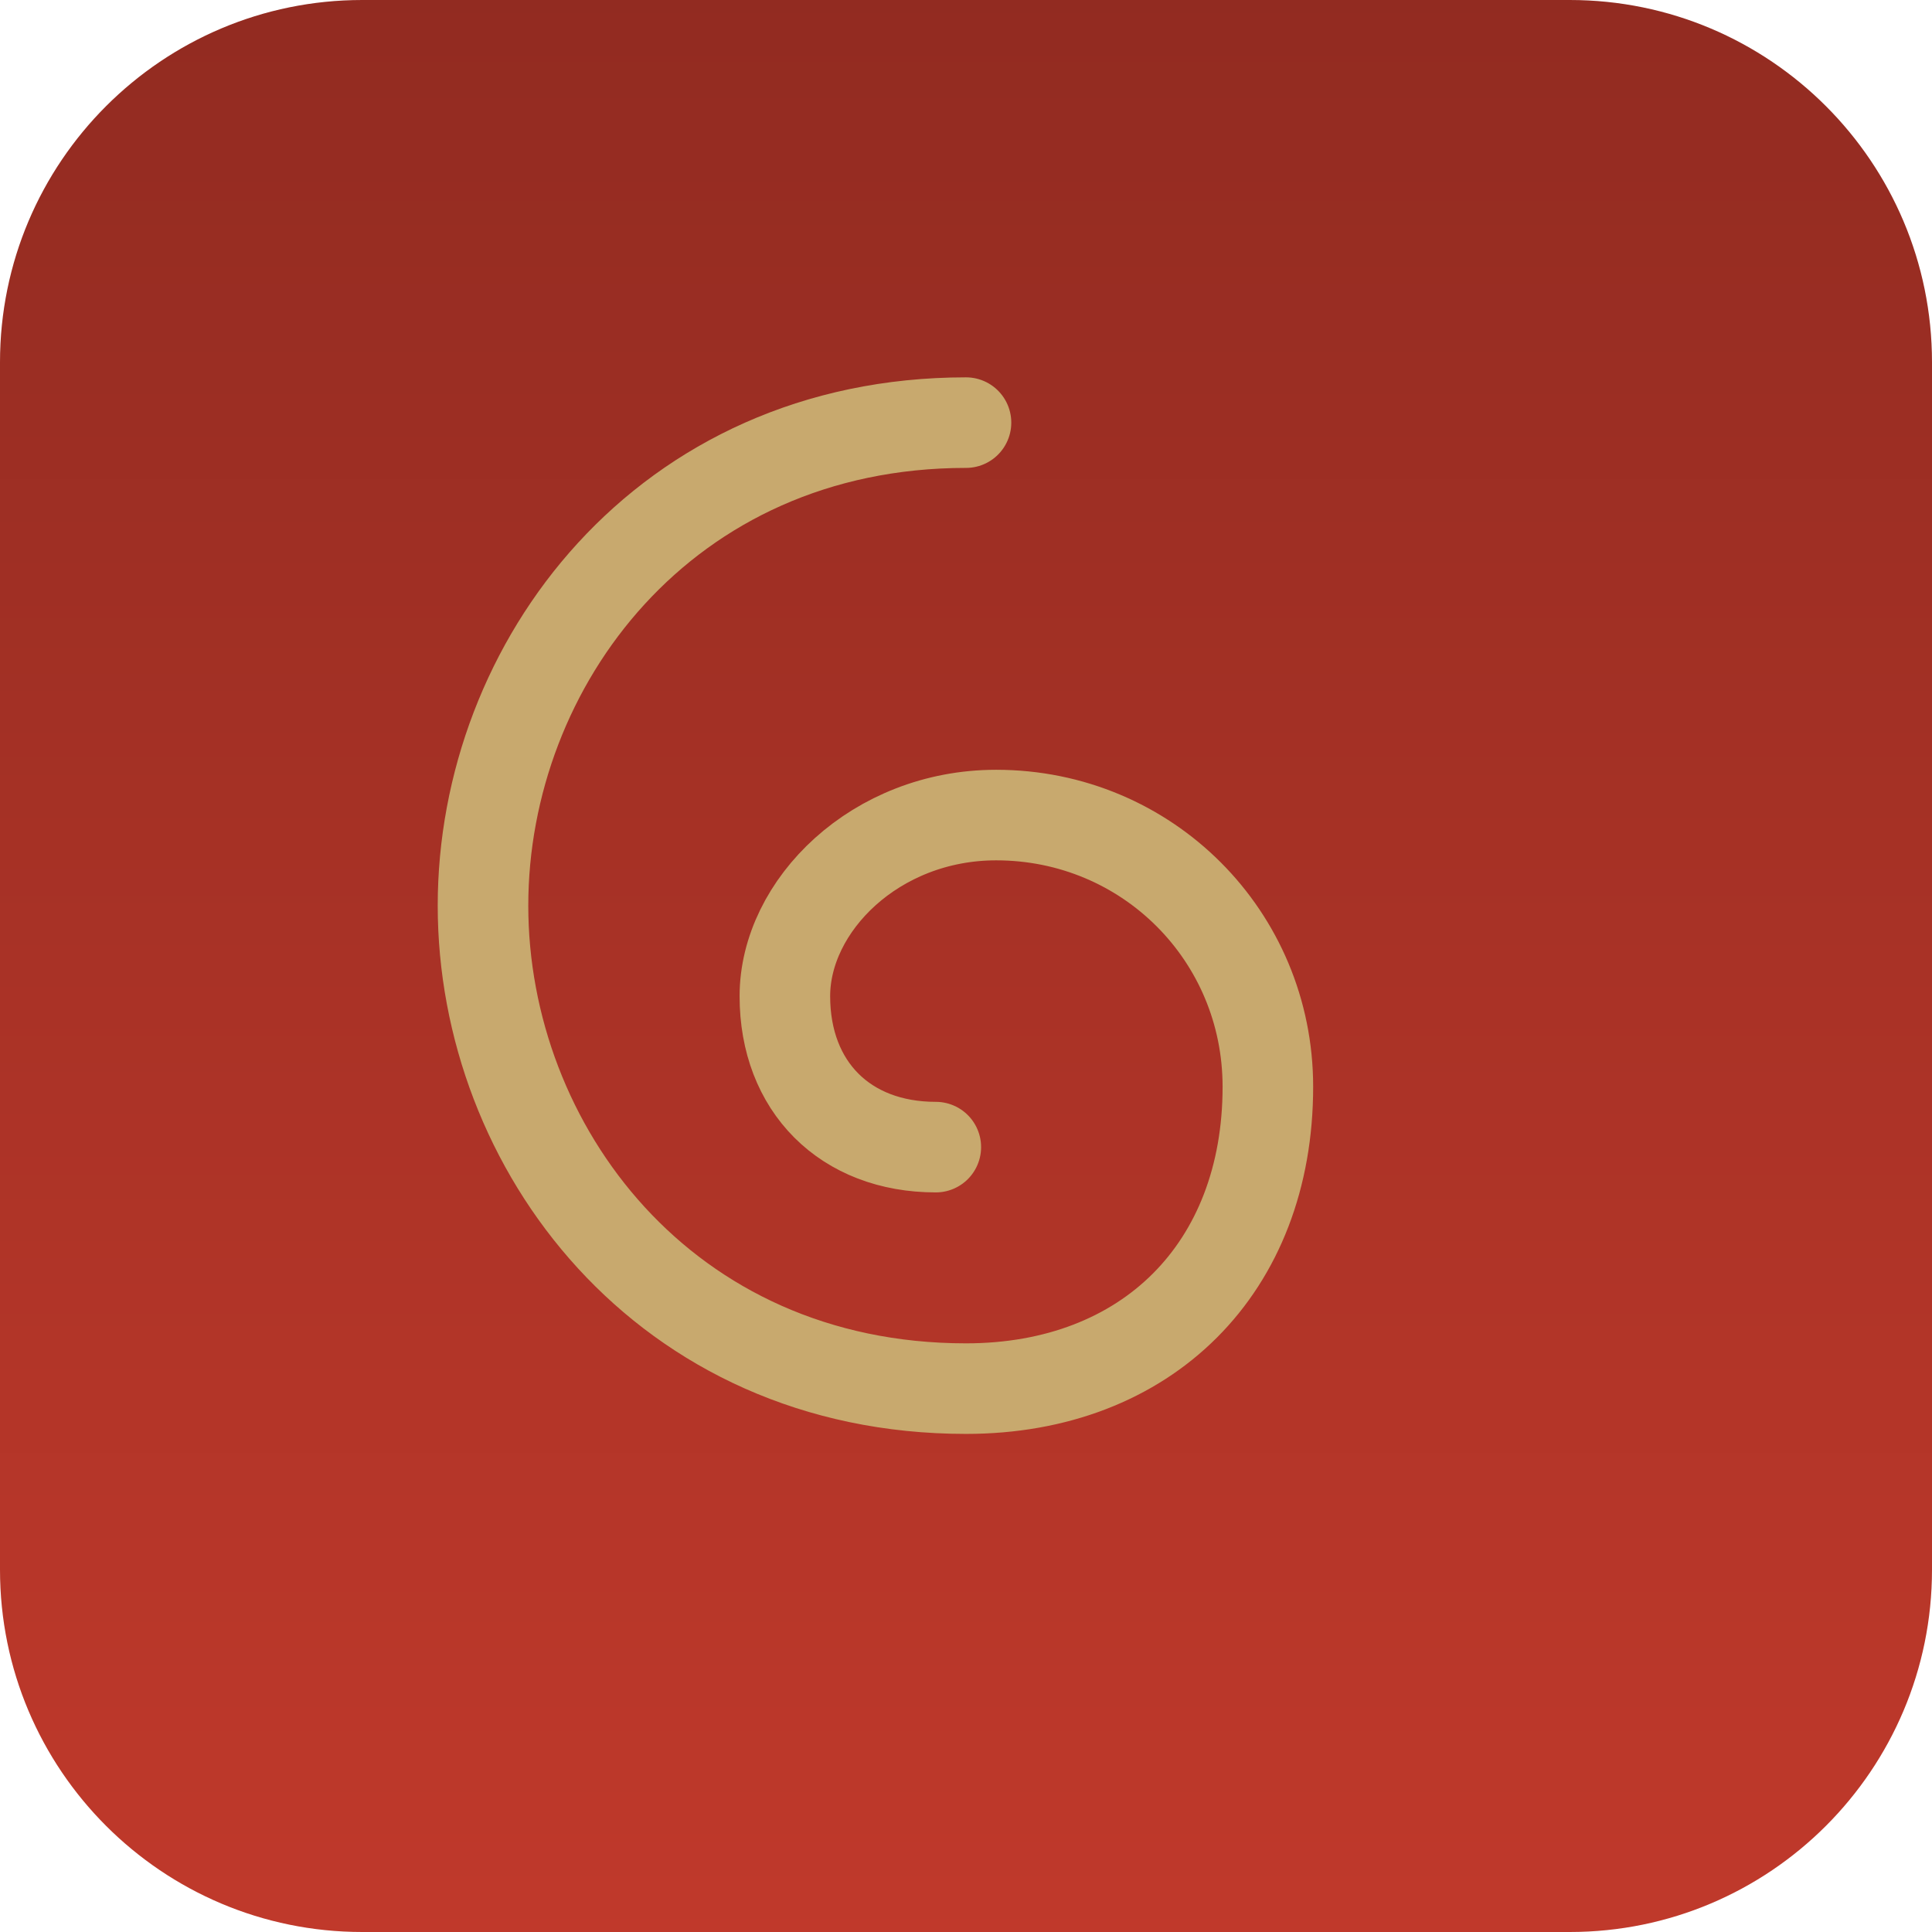
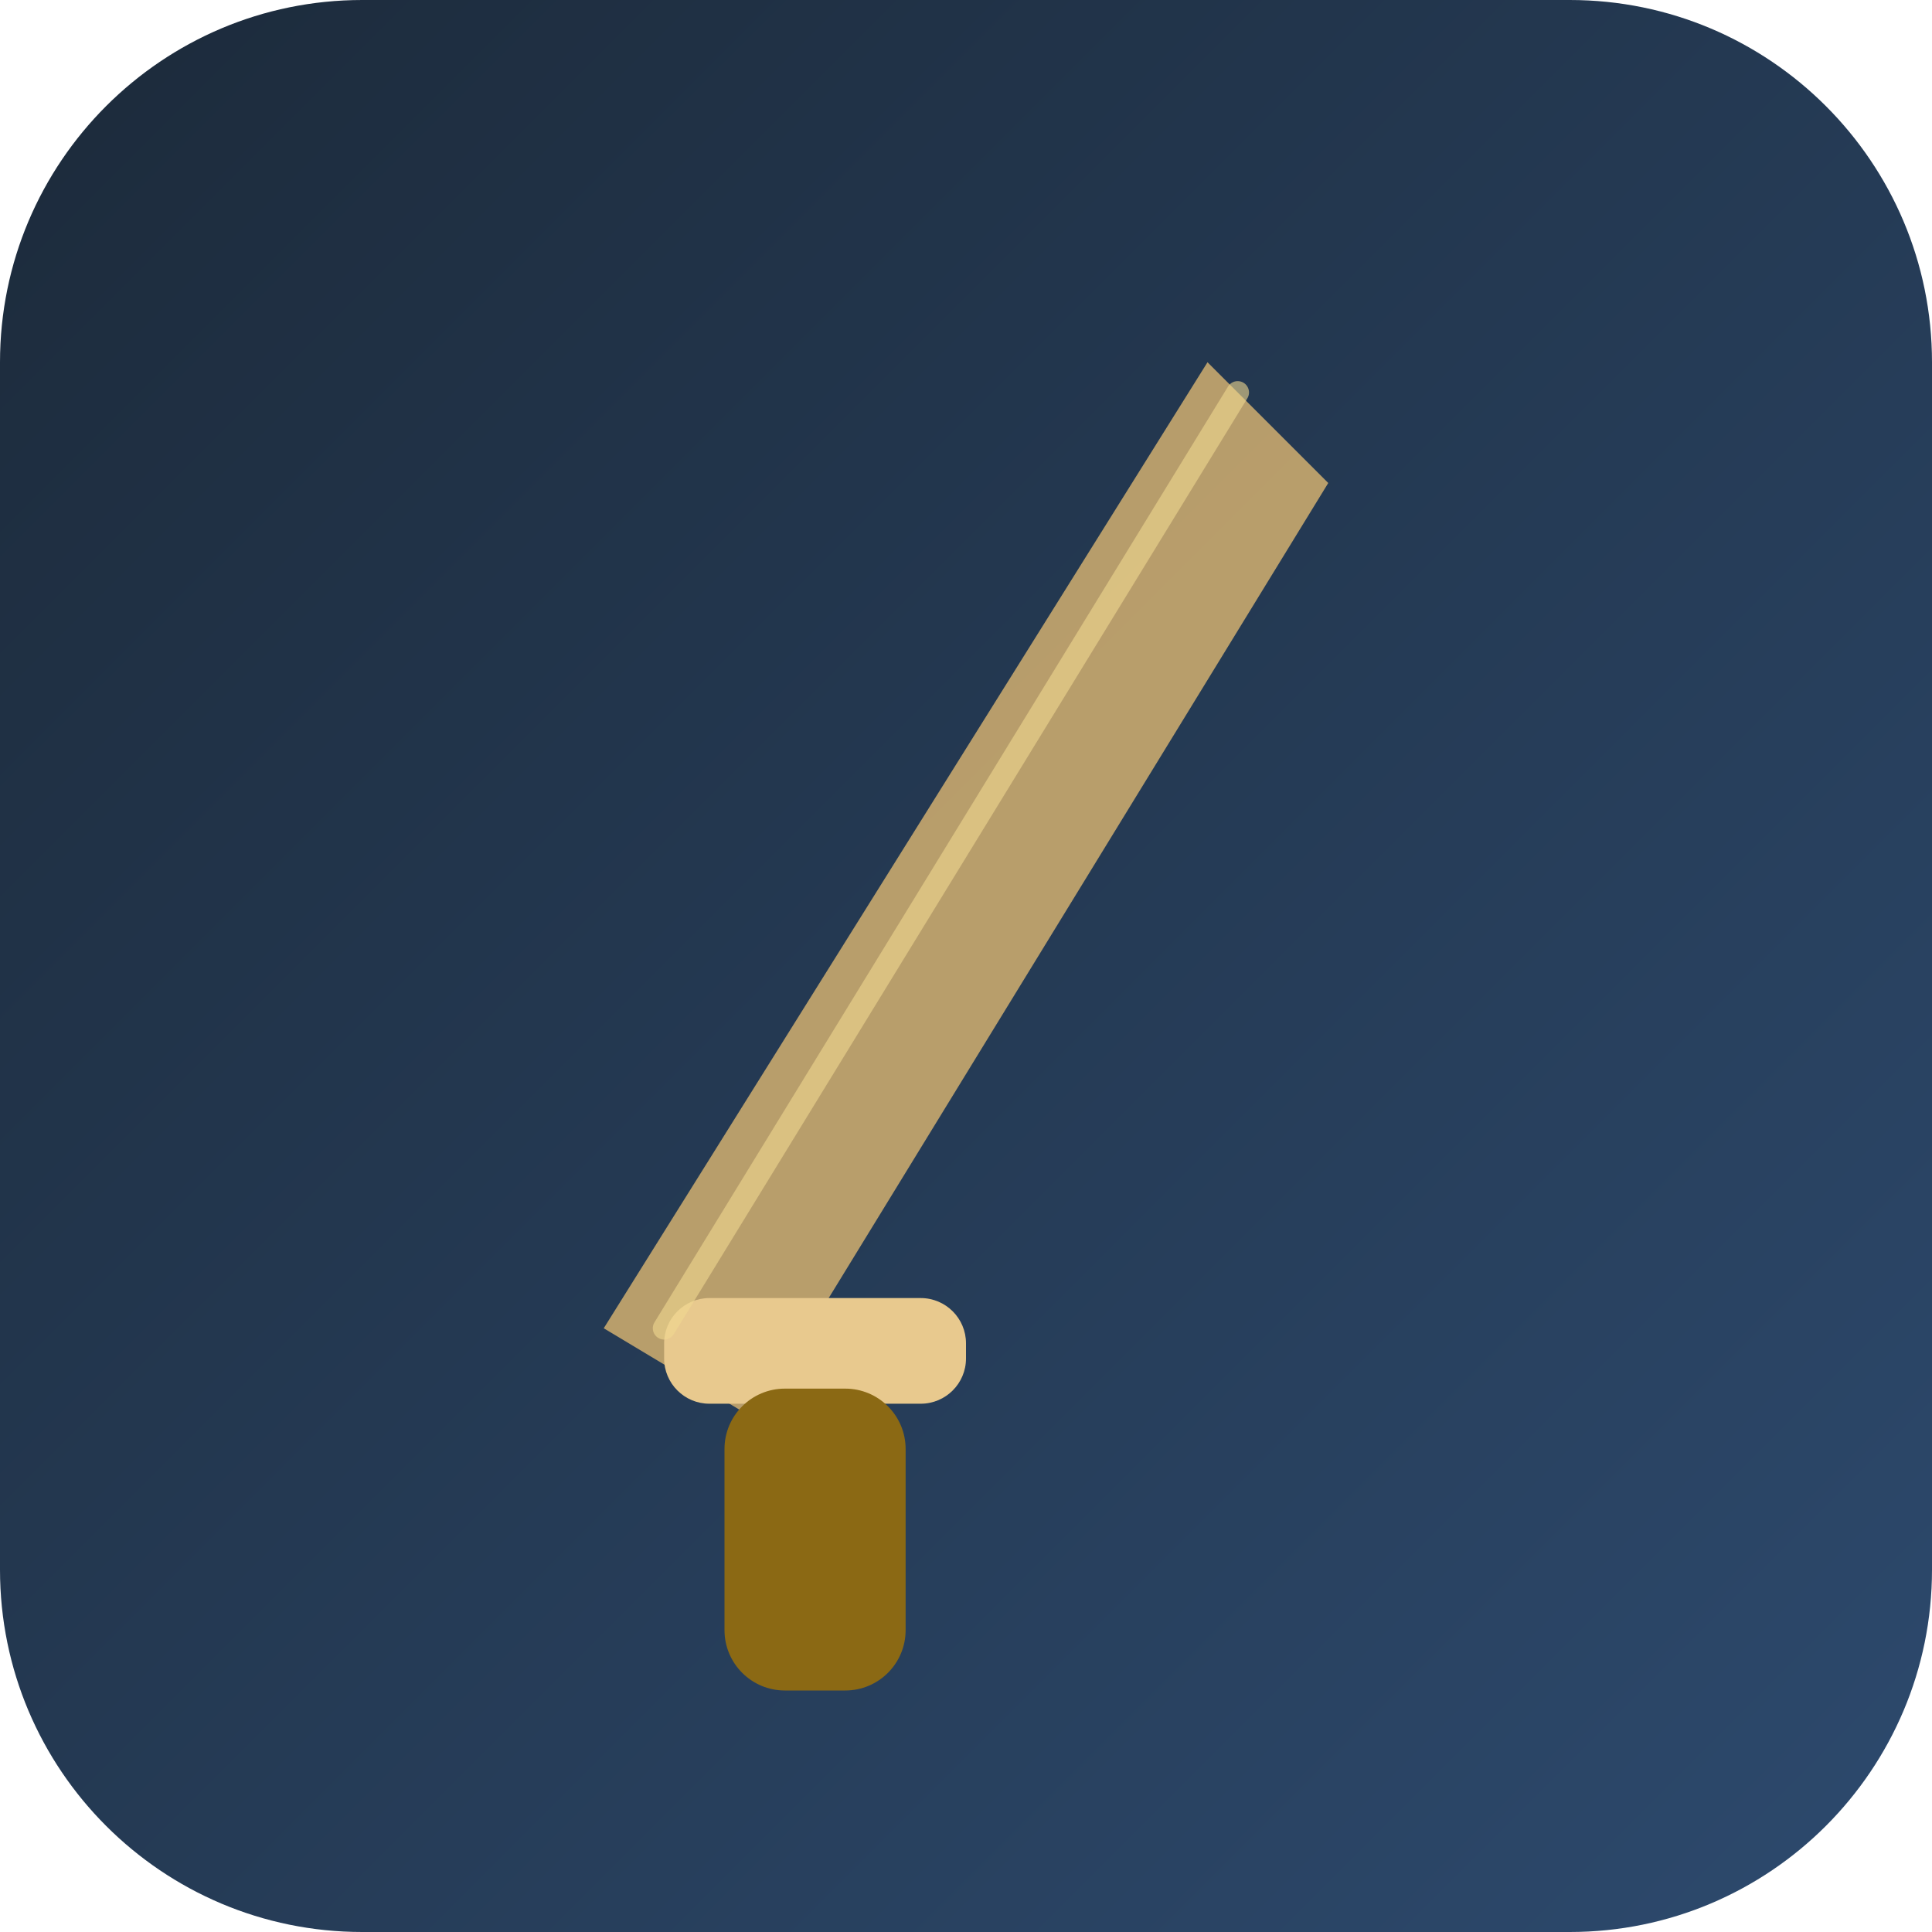
<svg xmlns="http://www.w3.org/2000/svg" viewBox="0 0 128 128">
  <defs>
-     <linearGradient id="favGrad" x1="0%" y1="0%" x2="0%" y2="100%">
-       <stop offset="0%" stop-color="#922b21" />
-       <stop offset="100%" stop-color="#c0392b" />
+     <linearGradient id="favGrad" x1="0%" y1="0%" x2="100%" y2="100%">
+       <stop offset="0%" stop-color="#1c2a3a" />
+       <stop offset="100%" stop-color="#2d4a6e" />
    </linearGradient>
  </defs>
  <rect width="128" height="128" rx="24" fill="url(#favGrad)" />
-   <path d="M64 28 C44 28, 32 44, 32 60 C32 76, 44 92, 64 92 C76 92, 84 84, 84 72 C84 62, 76 54, 66 54 C58 54, 52 60, 52 66 C52 72, 56 76, 62 76" fill="none" stroke="#c8a96e" stroke-width="6" stroke-linecap="round" />
+   <path d="M80 24 L40 88 L50 94 L88 32 Z" fill="#c8a96e" opacity="0.9" />
+   <rect x="44" y="86" width="20" height="7" rx="3" fill="#e8c98e" />
+   <rect x="48" y="92" width="12" height="20" rx="4" fill="#8B6914" />
+   <path d="M82 26 L44 88" stroke="#f0d890" stroke-width="1.5" opacity="0.6" stroke-linecap="round" />
</svg>
